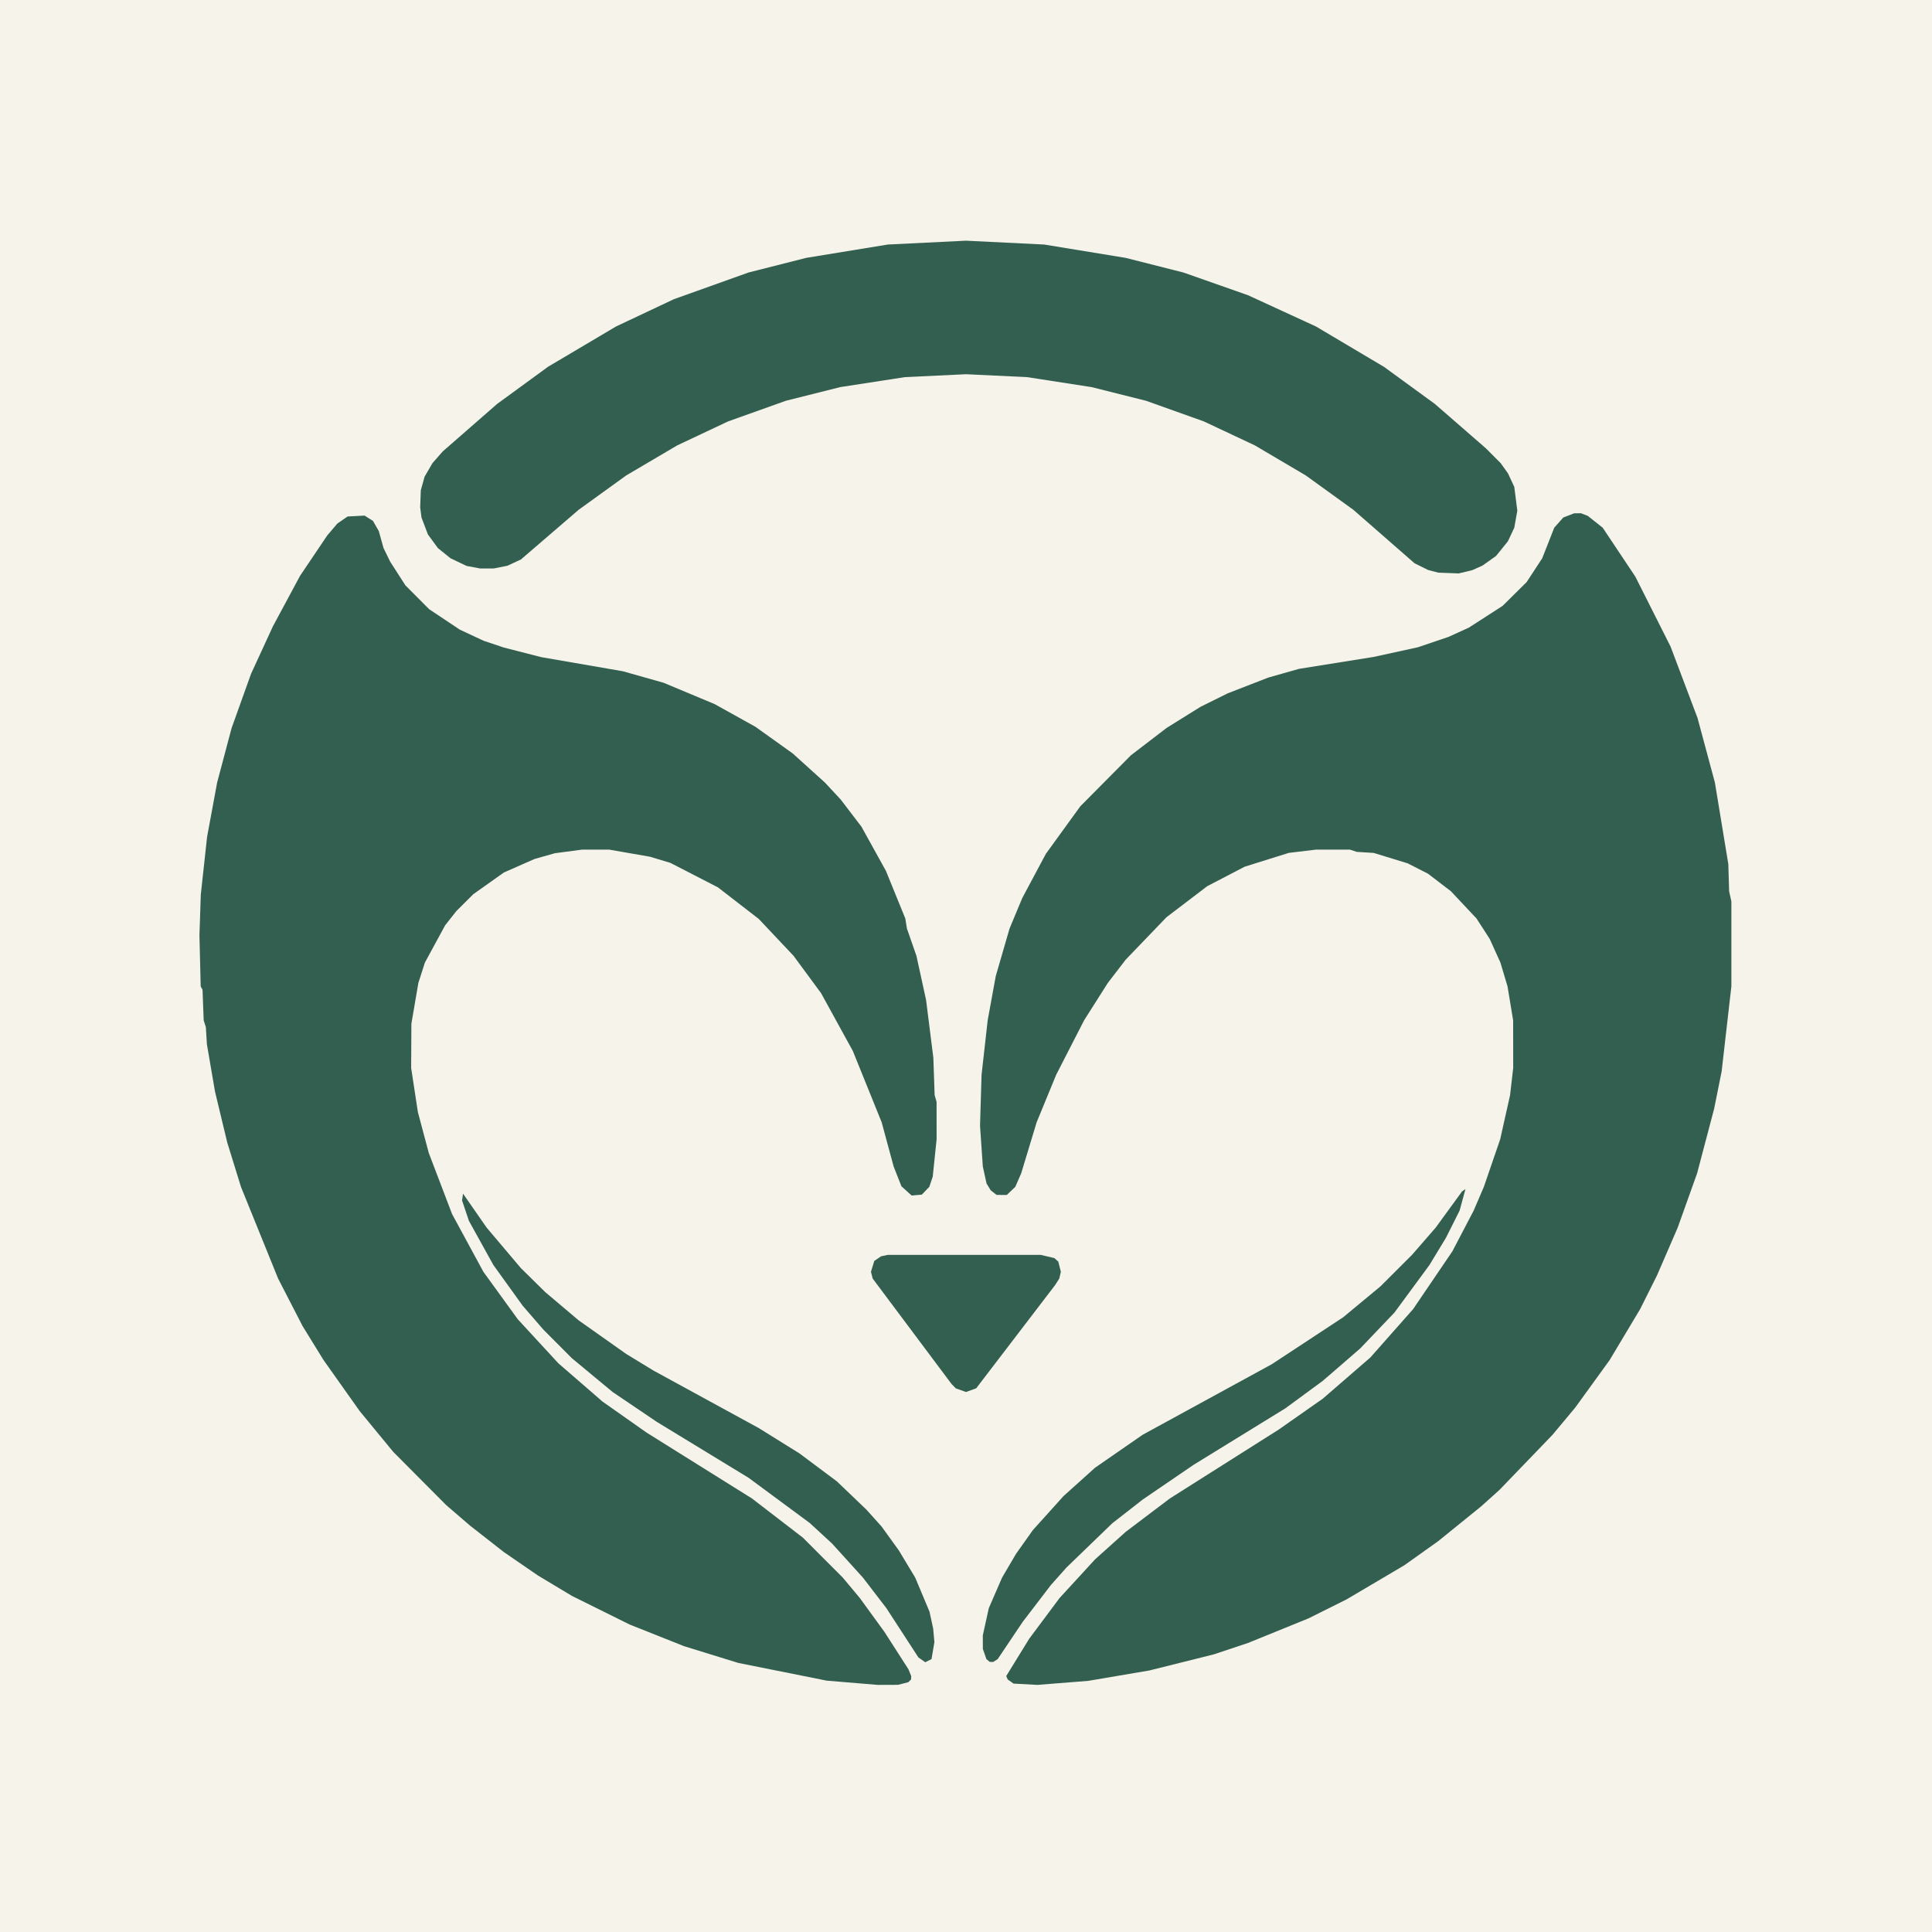
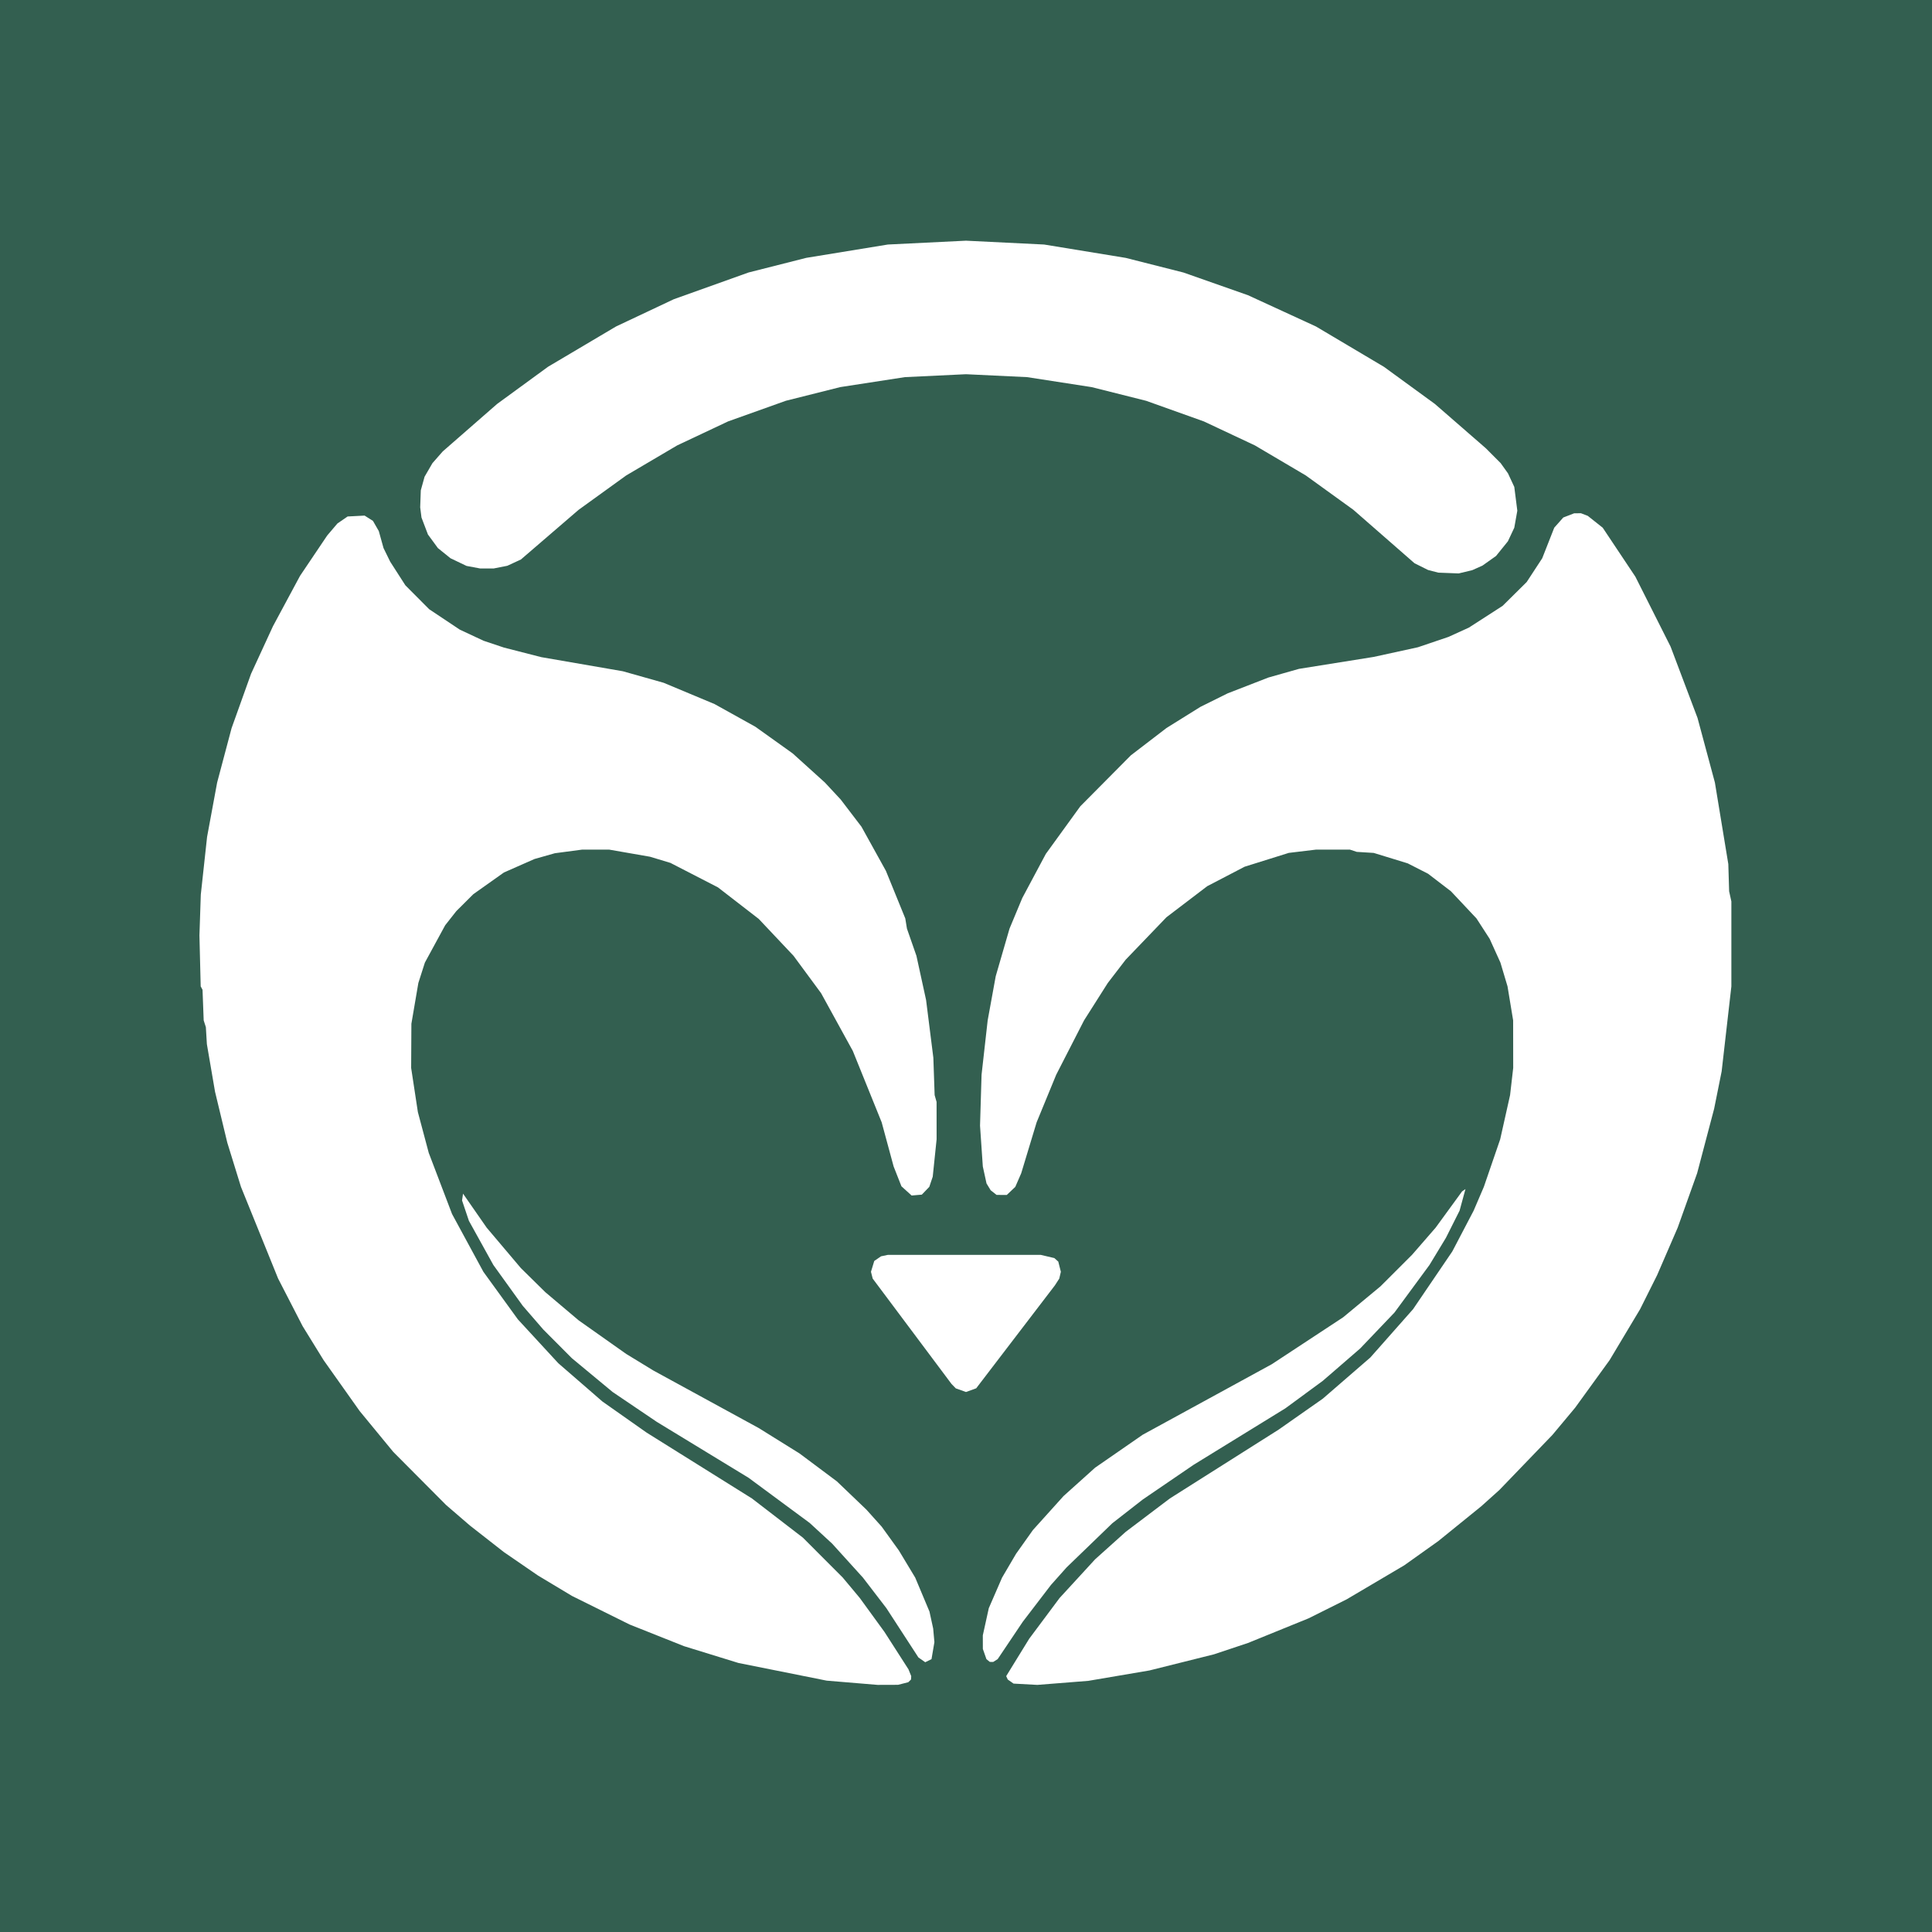
<svg xmlns="http://www.w3.org/2000/svg" viewBox="0 0 512 512">
-   <rect width="512" height="512" fill="#F6F3EB" />
+   <rect width="512" height="512" fill="#335F50" />
  <svg x="48" y="48" width="416" height="416" viewBox="131 78 462 436" preserveAspectRatio="xMidYMid meet">
-     <path fill="#335F50" fill-rule="evenodd" d="M 524.26,162 L 523.37,155 L 521.51,151 L 519.36,148 L 515,143.63 L 500,130.58 L 485,119.65 L 465,107.78 L 445,98.58 L 426,91.9 L 409,87.59 L 385,83.66 L 362,82.53 L 339,83.66 L 315,87.58 L 298,91.89 L 276,99.76 L 259,107.78 L 239,119.63 L 224,130.58 L 208,144.55 L 204.97,148 L 202.65,152 L 201.54,156 L 201.36,161 L 201.74,164 L 203.64,169 L 206.57,173 L 210.29,176 L 215,178.25 L 219,179 L 223,179 L 227,178.21 L 231,176.36 L 248,161.73 L 262,151.62 L 277,142.78 L 292,135.71 L 309,129.64 L 325,125.62 L 344,122.69 L 362,121.83 L 380,122.69 L 399,125.63 L 415,129.65 L 432,135.72 L 447,142.77 L 462,151.62 L 476,161.73 L 494,177.46 L 498,179.45 L 501,180.23 L 507,180.46 L 511,179.5 L 514,178.16 L 518,175.32 L 521.49,171 L 523.37,167 Z M 376,507.2 L 383,507.58 L 398,506.39 L 416,503.33 L 435,498.58 L 445,495.24 L 462.81,488 L 474,482.42 L 491,472.38 L 501,465.26 L 513.66,455 L 519,450.2 L 534.6,434 L 541.28,426 L 551.42,412 L 560.4,397 L 565.4,387 L 571.46,373 L 577.18,357 L 582.19,338 L 584.4,327 L 587.26,302 L 587.26,277 L 586.6,274 L 586.36,266 L 582.41,242 L 577.3,223 L 569.37,202 L 559,181.41 L 549.39,167 L 545,163.52 L 543,162.75 L 541,162.76 L 537.79,164 L 535.13,167 L 531.59,176 L 527.01,183 L 519.94,190 L 510,196.41 L 504,199.14 L 495,202.19 L 482,205.03 L 460,208.55 L 451,211.1 L 439,215.76 L 431,219.73 L 421,225.96 L 410.52,234 L 395.64,249 L 385.5,263 L 378.56,276 L 374.81,285 L 370.75,299 L 368.38,312 L 366.58,328 L 366.13,343 L 366.95,355 L 368.04,360 L 369.26,362 L 371,363.37 L 374,363.39 L 376.51,361 L 378.25,357 L 382.79,342 L 388.55,328 L 396.75,312 L 403.73,301 L 409,294.14 L 421,281.65 L 433,272.51 L 444,266.78 L 457,262.71 L 465,261.75 L 475,261.75 L 477,262.41 L 482,262.72 L 492,265.79 L 498,268.85 L 504.72,274 L 512.24,282 L 516.12,288 L 519.29,295 L 521.38,302 L 523.03,312 L 523.05,326 L 522.13,334 L 519.22,347 L 514.41,361 L 511.41,368 L 505.13,380 L 493.58,397 L 481,411.23 L 467,423.35 L 454,432.46 L 422,452.71 L 409,462.54 L 400,470.62 L 389.55,482 L 380.6,494 L 373.83,505 L 374.29,506 Z M 345,506.8 L 345.82,506 L 345.88,505 L 345.07,503 L 338.01,492 L 330.74,482 L 325.73,476 L 314,464.25 L 299,452.71 L 268,433.33 L 255,424.18 L 242,412.9 L 230.11,400 L 219.96,386 L 210.74,369 L 203.88,351 L 200.68,339 L 198.7,326 L 198.77,313 L 200.82,301 L 202.74,295 L 208.72,284 L 212,279.84 L 217,274.86 L 226,268.48 L 235,264.51 L 241,262.81 L 249,261.75 L 257,261.75 L 269,263.84 L 275,265.65 L 289,272.86 L 301,282.14 L 311.24,293 L 319.35,304 L 328.69,321 L 337.18,342 L 340.7,355 L 343,360.84 L 346,363.55 L 349,363.29 L 351.2,361 L 352.21,358 L 353.35,347 L 353.34,336 L 352.77,334 L 352.39,323 L 350.25,306 L 347.41,293 L 344.62,285 L 344.13,282 L 338.43,268 L 331.23,255 L 325.12,247 L 320.47,242 L 311,233.44 L 300,225.58 L 288,218.91 L 273,212.64 L 261,209.25 L 237,205.1 L 226,202.28 L 220,200.27 L 213.01,197 L 204.01,191 L 197,183.96 L 192.53,177 L 190.57,173 L 189.18,168 L 187.46,165 L 185,163.44 L 180,163.7 L 177,165.76 L 174,169.29 L 166,181.17 L 158.03,196 L 151.58,210 L 145.85,226 L 141.6,242 L 138.64,258 L 136.79,275 L 136.39,287 L 136.76,302 L 137.3,303 L 137.64,312 L 138.28,314 L 138.58,319 L 140.98,333 L 144.59,348 L 148.61,361 L 159.55,388 L 166.76,402 L 172.93,412 L 183.56,427 L 193.43,439 L 209,454.65 L 216,460.68 L 226,468.5 L 236,475.37 L 246,481.38 L 263,489.81 L 279,496.18 L 295,501.12 L 321,506.33 L 336,507.58 L 342,507.56 Z M 368.01,500 L 369,500.81 L 370,500.83 L 371.32,500 L 378.71,489 L 387,478.17 L 391.61,473 L 405.07,460 L 414.05,453 L 429,442.8 L 456,426.18 L 467,418.1 L 478,408.58 L 488.1,398 L 498.4,384 L 503.25,376 L 507.27,368 L 509,361.65 L 508,362.34 L 500.23,373 L 493.28,381 L 484,390.27 L 473,399.39 L 452,413.2 L 414,433.96 L 400,443.65 L 390.71,452 L 381.7,462 L 376.73,469 L 372.62,476 L 368.71,485 L 366.95,493 L 366.96,497 Z M 351.85,500 L 352.7,495 L 352.34,491 L 351.25,486 L 347.05,476 L 342.23,468 L 337.18,461 L 332.69,456 L 324,447.68 L 313,439.46 L 301,431.99 L 270,415.06 L 262,410.18 L 248,400.29 L 238.19,392 L 231,384.92 L 220.92,373 L 213.97,363 L 213.68,365 L 215.7,371 L 222.9,384 L 231.54,396 L 237.6,403 L 246,411.43 L 258,421.38 L 271,430.17 L 298,446.62 L 316,459.92 L 322.6,466 L 331.66,476 L 338.57,485 L 348,499.51 L 350,500.91 Z M 389.92,386 L 389.16,383 L 388,381.96 L 384,381.02 L 339,381.02 L 337,381.44 L 335,382.81 L 334.03,386 L 334.54,388 L 357.73,419 L 359,420.31 L 362,421.38 L 365,420.29 L 388.16,390 L 389.45,388 Z" />
+     <path fill="#FFFFFF" fill-rule="evenodd" d="M 524.26,162 L 523.37,155 L 521.51,151 L 519.36,148 L 515,143.63 L 500,130.58 L 485,119.65 L 465,107.78 L 445,98.58 L 426,91.9 L 409,87.59 L 385,83.66 L 362,82.53 L 339,83.66 L 315,87.58 L 298,91.89 L 276,99.76 L 259,107.78 L 239,119.63 L 224,130.58 L 208,144.55 L 204.97,148 L 202.65,152 L 201.54,156 L 201.36,161 L 201.74,164 L 203.64,169 L 206.57,173 L 210.29,176 L 215,178.25 L 219,179 L 223,179 L 227,178.21 L 231,176.36 L 248,161.73 L 262,151.62 L 277,142.78 L 292,135.71 L 309,129.64 L 325,125.62 L 344,122.69 L 362,121.83 L 380,122.69 L 399,125.63 L 415,129.65 L 432,135.72 L 447,142.77 L 462,151.62 L 476,161.73 L 494,177.46 L 498,179.45 L 501,180.23 L 507,180.46 L 511,179.5 L 514,178.16 L 518,175.32 L 521.49,171 L 523.37,167 Z M 376,507.2 L 383,507.58 L 398,506.39 L 416,503.33 L 435,498.58 L 445,495.24 L 462.81,488 L 474,482.42 L 491,472.38 L 501,465.26 L 513.66,455 L 519,450.2 L 534.6,434 L 541.28,426 L 551.42,412 L 560.4,397 L 565.4,387 L 571.46,373 L 577.18,357 L 582.19,338 L 584.4,327 L 587.26,302 L 587.26,277 L 586.6,274 L 586.36,266 L 582.41,242 L 577.3,223 L 569.37,202 L 559,181.41 L 549.39,167 L 545,163.52 L 543,162.75 L 541,162.76 L 537.79,164 L 535.13,167 L 531.59,176 L 527.01,183 L 519.94,190 L 510,196.41 L 504,199.14 L 495,202.19 L 482,205.03 L 460,208.55 L 451,211.1 L 439,215.76 L 431,219.73 L 421,225.96 L 410.52,234 L 395.64,249 L 385.5,263 L 378.56,276 L 374.81,285 L 370.75,299 L 368.38,312 L 366.58,328 L 366.13,343 L 366.95,355 L 368.04,360 L 369.26,362 L 371,363.37 L 374,363.39 L 376.51,361 L 378.25,357 L 382.79,342 L 388.55,328 L 396.75,312 L 403.73,301 L 409,294.14 L 421,281.65 L 433,272.51 L 444,266.78 L 457,262.71 L 465,261.75 L 475,261.75 L 477,262.41 L 482,262.72 L 492,265.79 L 498,268.85 L 504.72,274 L 512.24,282 L 516.12,288 L 519.29,295 L 521.38,302 L 523.03,312 L 523.05,326 L 522.13,334 L 519.22,347 L 514.41,361 L 511.41,368 L 505.13,380 L 493.58,397 L 481,411.23 L 467,423.35 L 454,432.46 L 422,452.71 L 409,462.54 L 400,470.62 L 389.55,482 L 380.6,494 L 373.83,505 L 374.29,506 Z M 345,506.8 L 345.82,506 L 345.88,505 L 345.07,503 L 338.01,492 L 330.74,482 L 325.73,476 L 314,464.25 L 299,452.71 L 268,433.33 L 255,424.18 L 242,412.9 L 230.11,400 L 219.96,386 L 210.74,369 L 203.88,351 L 200.68,339 L 198.7,326 L 198.77,313 L 200.82,301 L 202.74,295 L 208.72,284 L 212,279.84 L 217,274.86 L 226,268.48 L 235,264.51 L 241,262.81 L 249,261.75 L 257,261.75 L 269,263.84 L 275,265.65 L 289,272.86 L 301,282.14 L 311.24,293 L 319.35,304 L 328.69,321 L 337.18,342 L 340.7,355 L 343,360.84 L 346,363.55 L 349,363.29 L 351.2,361 L 352.21,358 L 353.35,347 L 353.34,336 L 352.77,334 L 352.39,323 L 350.25,306 L 347.41,293 L 344.62,285 L 344.13,282 L 338.43,268 L 331.23,255 L 325.12,247 L 320.47,242 L 311,233.44 L 300,225.58 L 288,218.91 L 273,212.64 L 261,209.25 L 237,205.1 L 226,202.28 L 220,200.27 L 213.01,197 L 204.01,191 L 197,183.96 L 192.53,177 L 190.57,173 L 189.18,168 L 187.46,165 L 185,163.44 L 180,163.7 L 177,165.76 L 174,169.29 L 166,181.17 L 158.03,196 L 151.58,210 L 145.85,226 L 141.6,242 L 138.64,258 L 136.79,275 L 136.39,287 L 136.76,302 L 137.3,303 L 137.64,312 L 138.28,314 L 138.58,319 L 140.98,333 L 144.59,348 L 148.61,361 L 159.55,388 L 166.76,402 L 172.93,412 L 183.56,427 L 193.43,439 L 209,454.65 L 216,460.68 L 226,468.5 L 236,475.37 L 246,481.38 L 263,489.81 L 279,496.18 L 295,501.12 L 321,506.33 L 336,507.58 L 342,507.56 Z M 368.01,500 L 369,500.81 L 370,500.83 L 371.32,500 L 378.71,489 L 387,478.17 L 391.61,473 L 405.07,460 L 414.05,453 L 429,442.8 L 456,426.18 L 467,418.1 L 478,408.58 L 488.1,398 L 498.4,384 L 503.25,376 L 507.27,368 L 509,361.65 L 508,362.34 L 500.23,373 L 493.28,381 L 484,390.27 L 473,399.39 L 452,413.2 L 414,433.96 L 400,443.65 L 390.71,452 L 381.7,462 L 376.73,469 L 372.62,476 L 368.71,485 L 366.95,493 L 366.96,497 Z M 351.85,500 L 352.7,495 L 352.34,491 L 351.25,486 L 347.05,476 L 342.23,468 L 337.18,461 L 332.69,456 L 324,447.68 L 313,439.46 L 301,431.99 L 270,415.06 L 262,410.18 L 248,400.29 L 238.19,392 L 231,384.92 L 220.92,373 L 213.97,363 L 213.68,365 L 215.7,371 L 222.9,384 L 231.54,396 L 237.6,403 L 246,411.43 L 258,421.38 L 271,430.17 L 298,446.62 L 316,459.92 L 322.6,466 L 331.66,476 L 338.57,485 L 348,499.51 L 350,500.91 Z M 389.92,386 L 389.16,383 L 388,381.96 L 384,381.02 L 339,381.02 L 337,381.44 L 335,382.81 L 334.03,386 L 334.54,388 L 357.73,419 L 359,420.31 L 362,421.38 L 365,420.29 L 388.16,390 L 389.45,388 Z" />
  </svg>
</svg>
